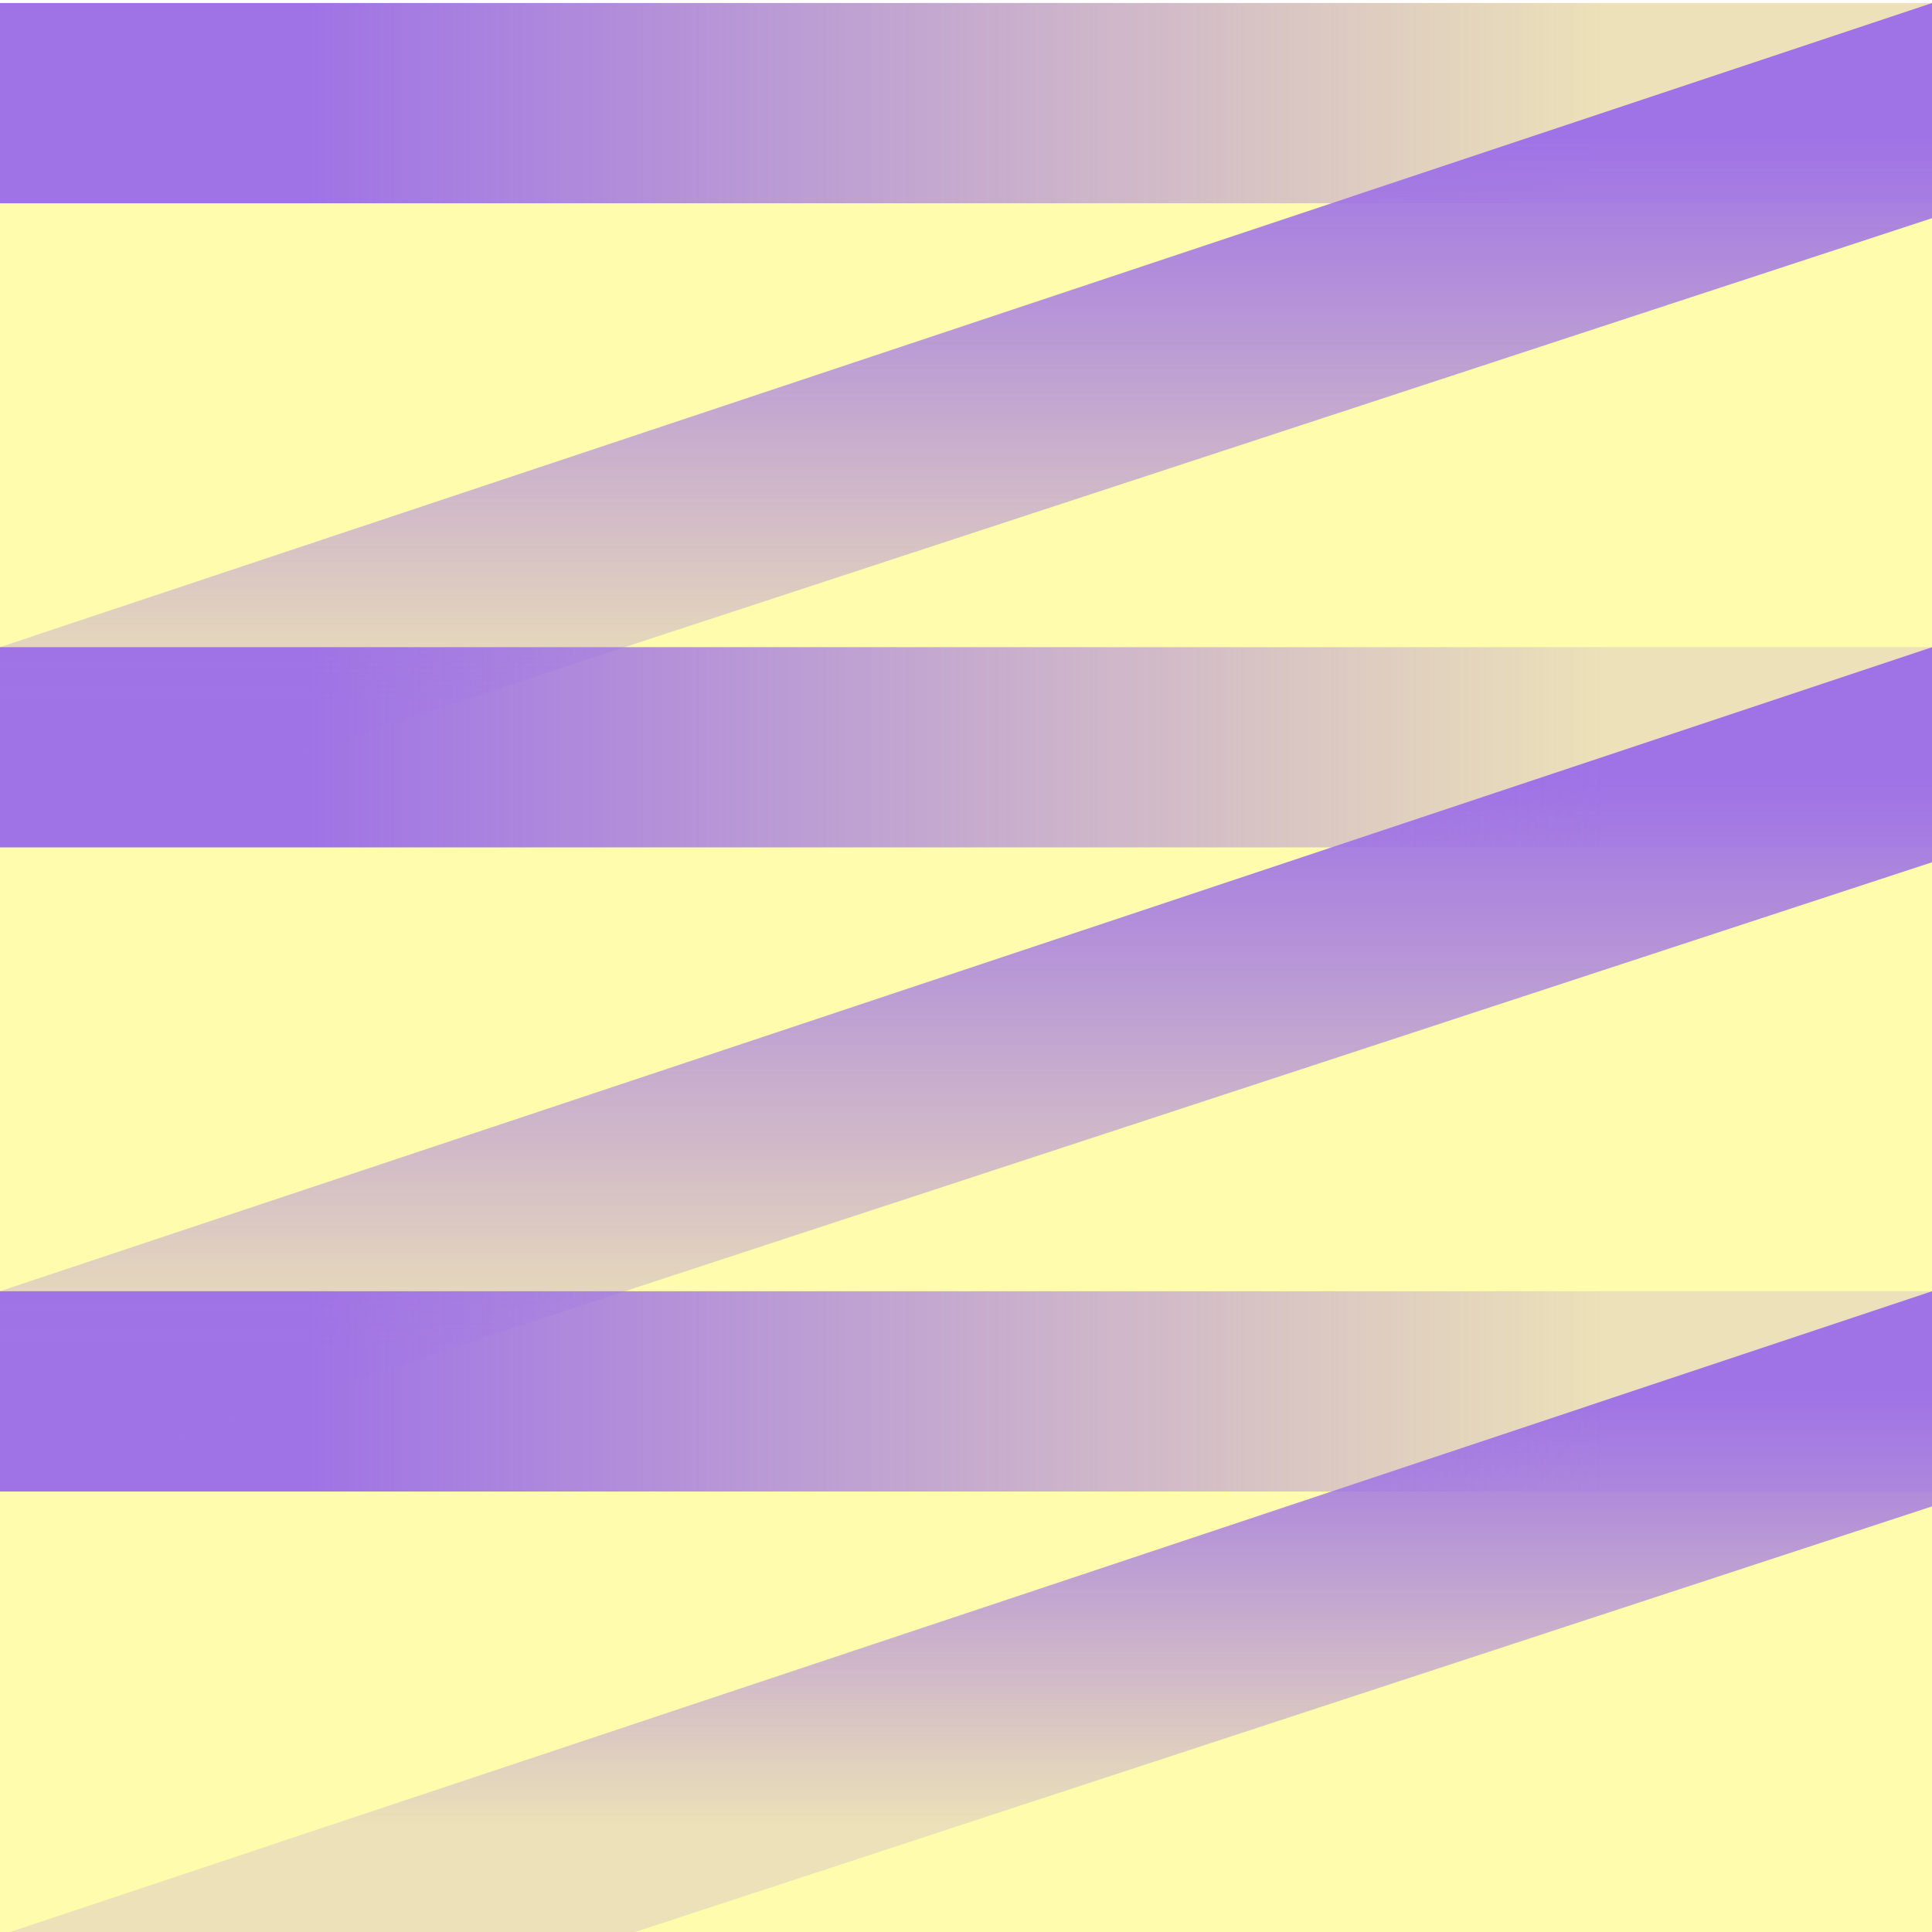
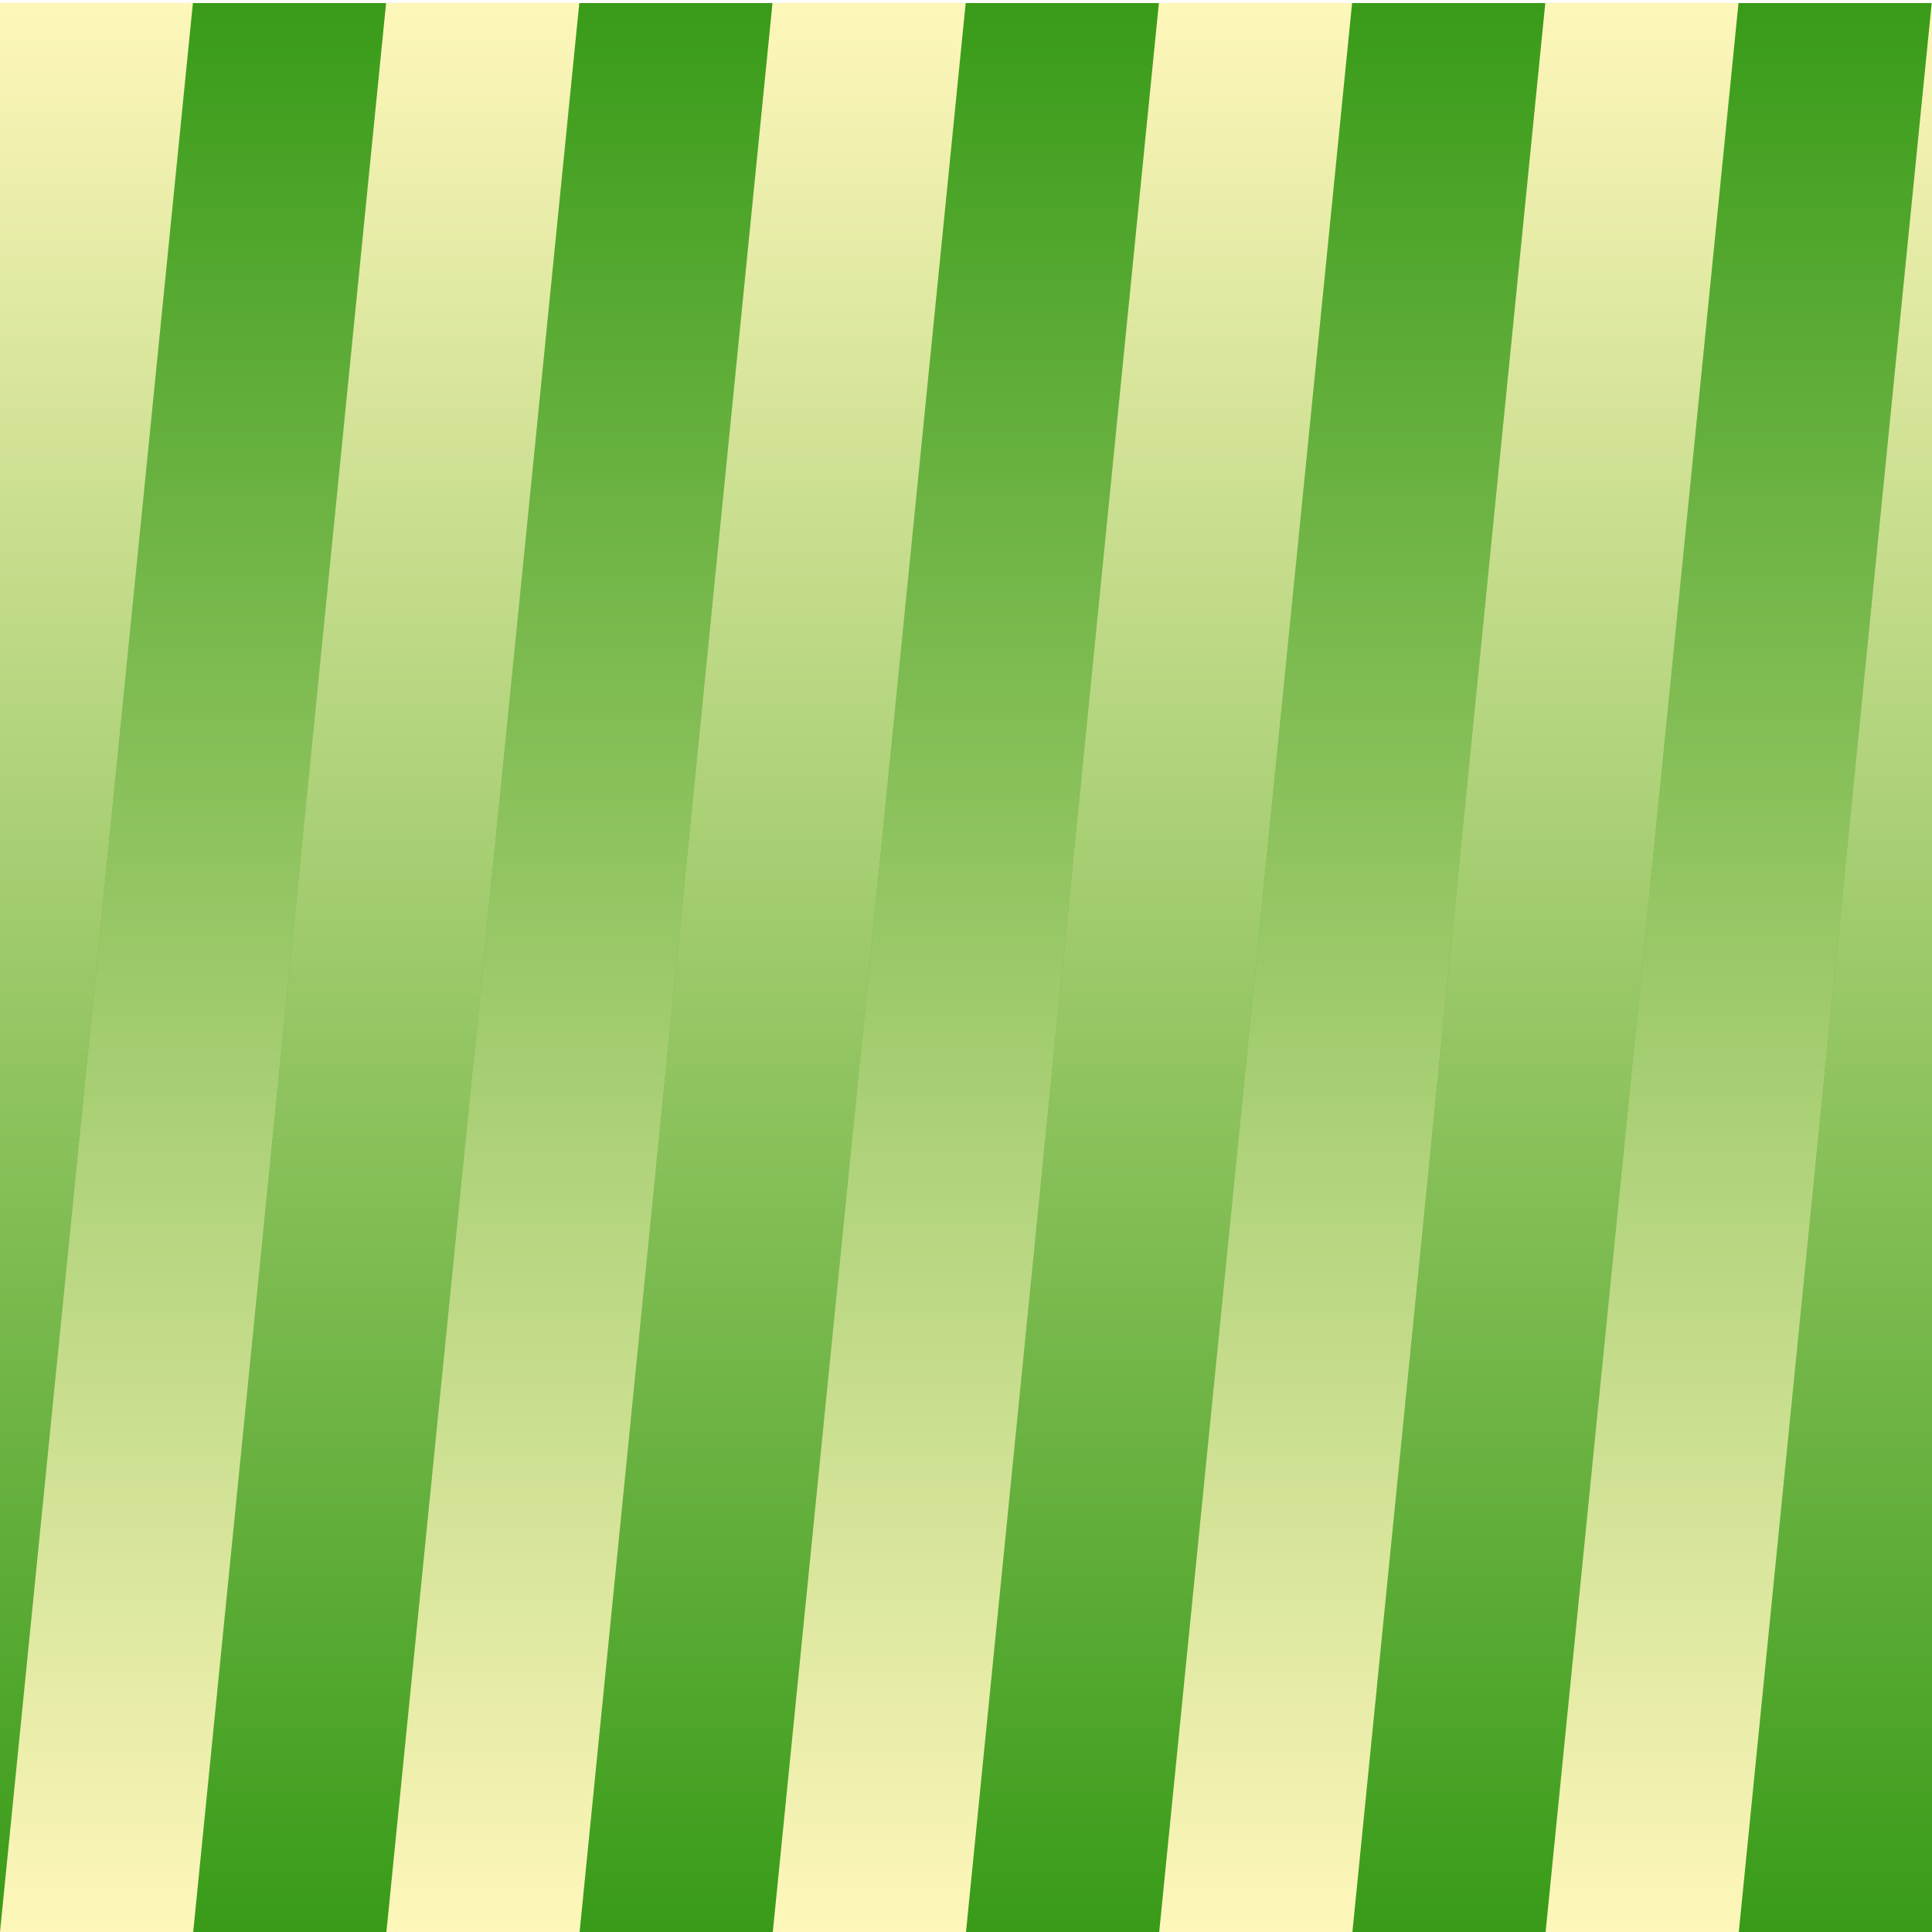
<svg xmlns="http://www.w3.org/2000/svg" xmlns:xlink="http://www.w3.org/1999/xlink" id="_레이어_1" data-name="레이어 1" viewBox="0 0 512 512">
  <defs>
    <style>
      .cls-1 {
        fill: none;
      }

      .cls-2 {
-         fill: url(#_무제_그라디언트_821-2);
+         fill: url(#_무제_그라디언트_3);
      }

      .cls-3 {
-         fill: url(#_무제_그라디언트_821-6);
+         fill: url(#_무제_그라디언트_3-2);
      }

      .cls-4 {
-         fill: url(#_무제_그라디언트_821-4);
+         fill: #389b18;
      }

      .cls-5 {
-         fill: url(#_무제_그라디언트_821-3);
-       }
- 
-       .cls-6 {
-         fill: url(#_무제_그라디언트_821-5);
-       }
- 
-       .cls-7 {
-         fill: url(#_무제_그라디언트_821);
-       }
- 
-       .cls-8 {
-         fill: #fffcad;
-       }
- 
-       .cls-9 {
-         fill: #e6cfff;
+         clip-path: url(#clippath);
      }
    </style>
-     <linearGradient id="_무제_그라디언트_821" data-name="무제 그라디언트 821" x1="256.02" y1="342.19" x2="256.02" y2="512.89" gradientUnits="userSpaceOnUse">
-       <stop offset=".16" stop-color="#9f73e5" />
-       <stop offset=".83" stop-color="#9f73e5" stop-opacity=".2" />
+     <clipPath id="clippath">
+       <rect class="cls-1" x="-.04" y=".8" width="512.09" height="512.09" />
+     </clipPath>
+     <linearGradient id="_무제_그라디언트_3" data-name="무제 그라디언트 3" x1="-2285.05" y1="5374.16" x2="-2285.05" y2="5886.16" gradientTransform="translate(-2029.05 5886.16) rotate(-180)" gradientUnits="userSpaceOnUse">
+       <stop offset="0" stop-color="#fff7bb" stop-opacity="0" />
+       <stop offset="1" stop-color="#fff7bb" />
    </linearGradient>
-     <linearGradient id="_무제_그라디언트_821-2" data-name="무제 그라디언트 821" x1="0" y1="27.34" x2="512" y2="27.34" xlink:href="#_무제_그라디언트_821" />
-     <linearGradient id="_무제_그라디언트_821-3" data-name="무제 그라디언트 821" x1="0" y1="368.73" x2="512" y2="368.73" xlink:href="#_무제_그라디언트_821" />
-     <linearGradient id="_무제_그라디언트_821-4" data-name="무제 그라디언트 821" x1="256.02" y1="171.5" x2="256.02" y2="394.06" xlink:href="#_무제_그라디언트_821" />
-     <linearGradient id="_무제_그라디언트_821-5" data-name="무제 그라디언트 821" x1="0" y1="198.04" x2="512" y2="198.04" xlink:href="#_무제_그라디언트_821" />
-     <linearGradient id="_무제_그라디언트_821-6" data-name="무제 그라디언트 821" x1="256.02" y1=".8" x2="256.02" y2="223.36" xlink:href="#_무제_그라디언트_821" />
+     <linearGradient id="_무제_그라디언트_3-2" data-name="무제 그라디언트 3" x1="-3254.91" y1="512" x2="-3254.91" y2="0" gradientTransform="translate(-3050.11 512) rotate(-180)" xlink:href="#_무제_그라디언트_3" />
  </defs>
-   <polygon class="cls-9" points="-.04 .8 0 512.89 512.04 512.89 512.04 .8 -.04 .8" />
-   <polygon class="cls-8" points="-.04 .8 0 512.89 512.04 512.89 512.04 .8 -.04 .8" />
-   <g>
-     <polygon class="cls-7" points="512.04 342.19 0 512.89 165.59 512.89 512.04 399.2 512.04 342.19" />
-     <rect class="cls-2" x="0" y=".8" width="512" height="53.07" />
+   <polygon class="cls-4" points="-.04 .8 0 512.89 512.04 512.89 512.04 .8 -.04 .8" />
+   <g class="cls-5">
    <g>
-       <rect class="cls-5" x="0" y="342.19" width="512" height="53.07" />
-       <polygon class="cls-4" points="0 368.02 7.55 394.06 512.04 228.5 512.04 171.5 0 342.19 0 368.02" />
-     </g>
-     <g>
-       <rect class="cls-6" x="0" y="171.5" width="512" height="53.07" />
-       <polygon class="cls-3" points="0 197.33 7.55 223.36 512.04 57.81 512.04 .8 0 171.5 0 197.33" />
+       <path class="cls-2" d="M409.6,0h51.2l-51.2,512h-51.2L409.6,0ZM256,512h51.2L358.4,0h-51.2l-51.2,512ZM153.6,512h51.2L256,0h-51.2l-51.2,512ZM51.2,512h51.2L153.6,0h-51.2l-51.2,512ZM460.8,512h51.2L563.2,0h-51.2l-51.2,512ZM-51.2,512H0L51.2,0H0l-51.2,512Z" />
+       <path class="cls-3" d="M51.2,512H0L51.2,0h51.2l-51.2,512ZM204.8,0h-51.2l-51.2,512h51.2L204.8,0ZM307.2,0h-51.2l-51.2,512h51.2L307.2,0ZM409.6,0h-51.2l-51.2,512h51.2L409.6,0ZM0,0h-51.2l-51.2,512h51.2L0,0ZM512,0h-51.2l-51.2,512h51.2L512,0Z" />
    </g>
  </g>
-   <polyline class="cls-1" points="512.04 161.25 -.04 161.25 0 673.33 512.04 673.33" />
</svg>
